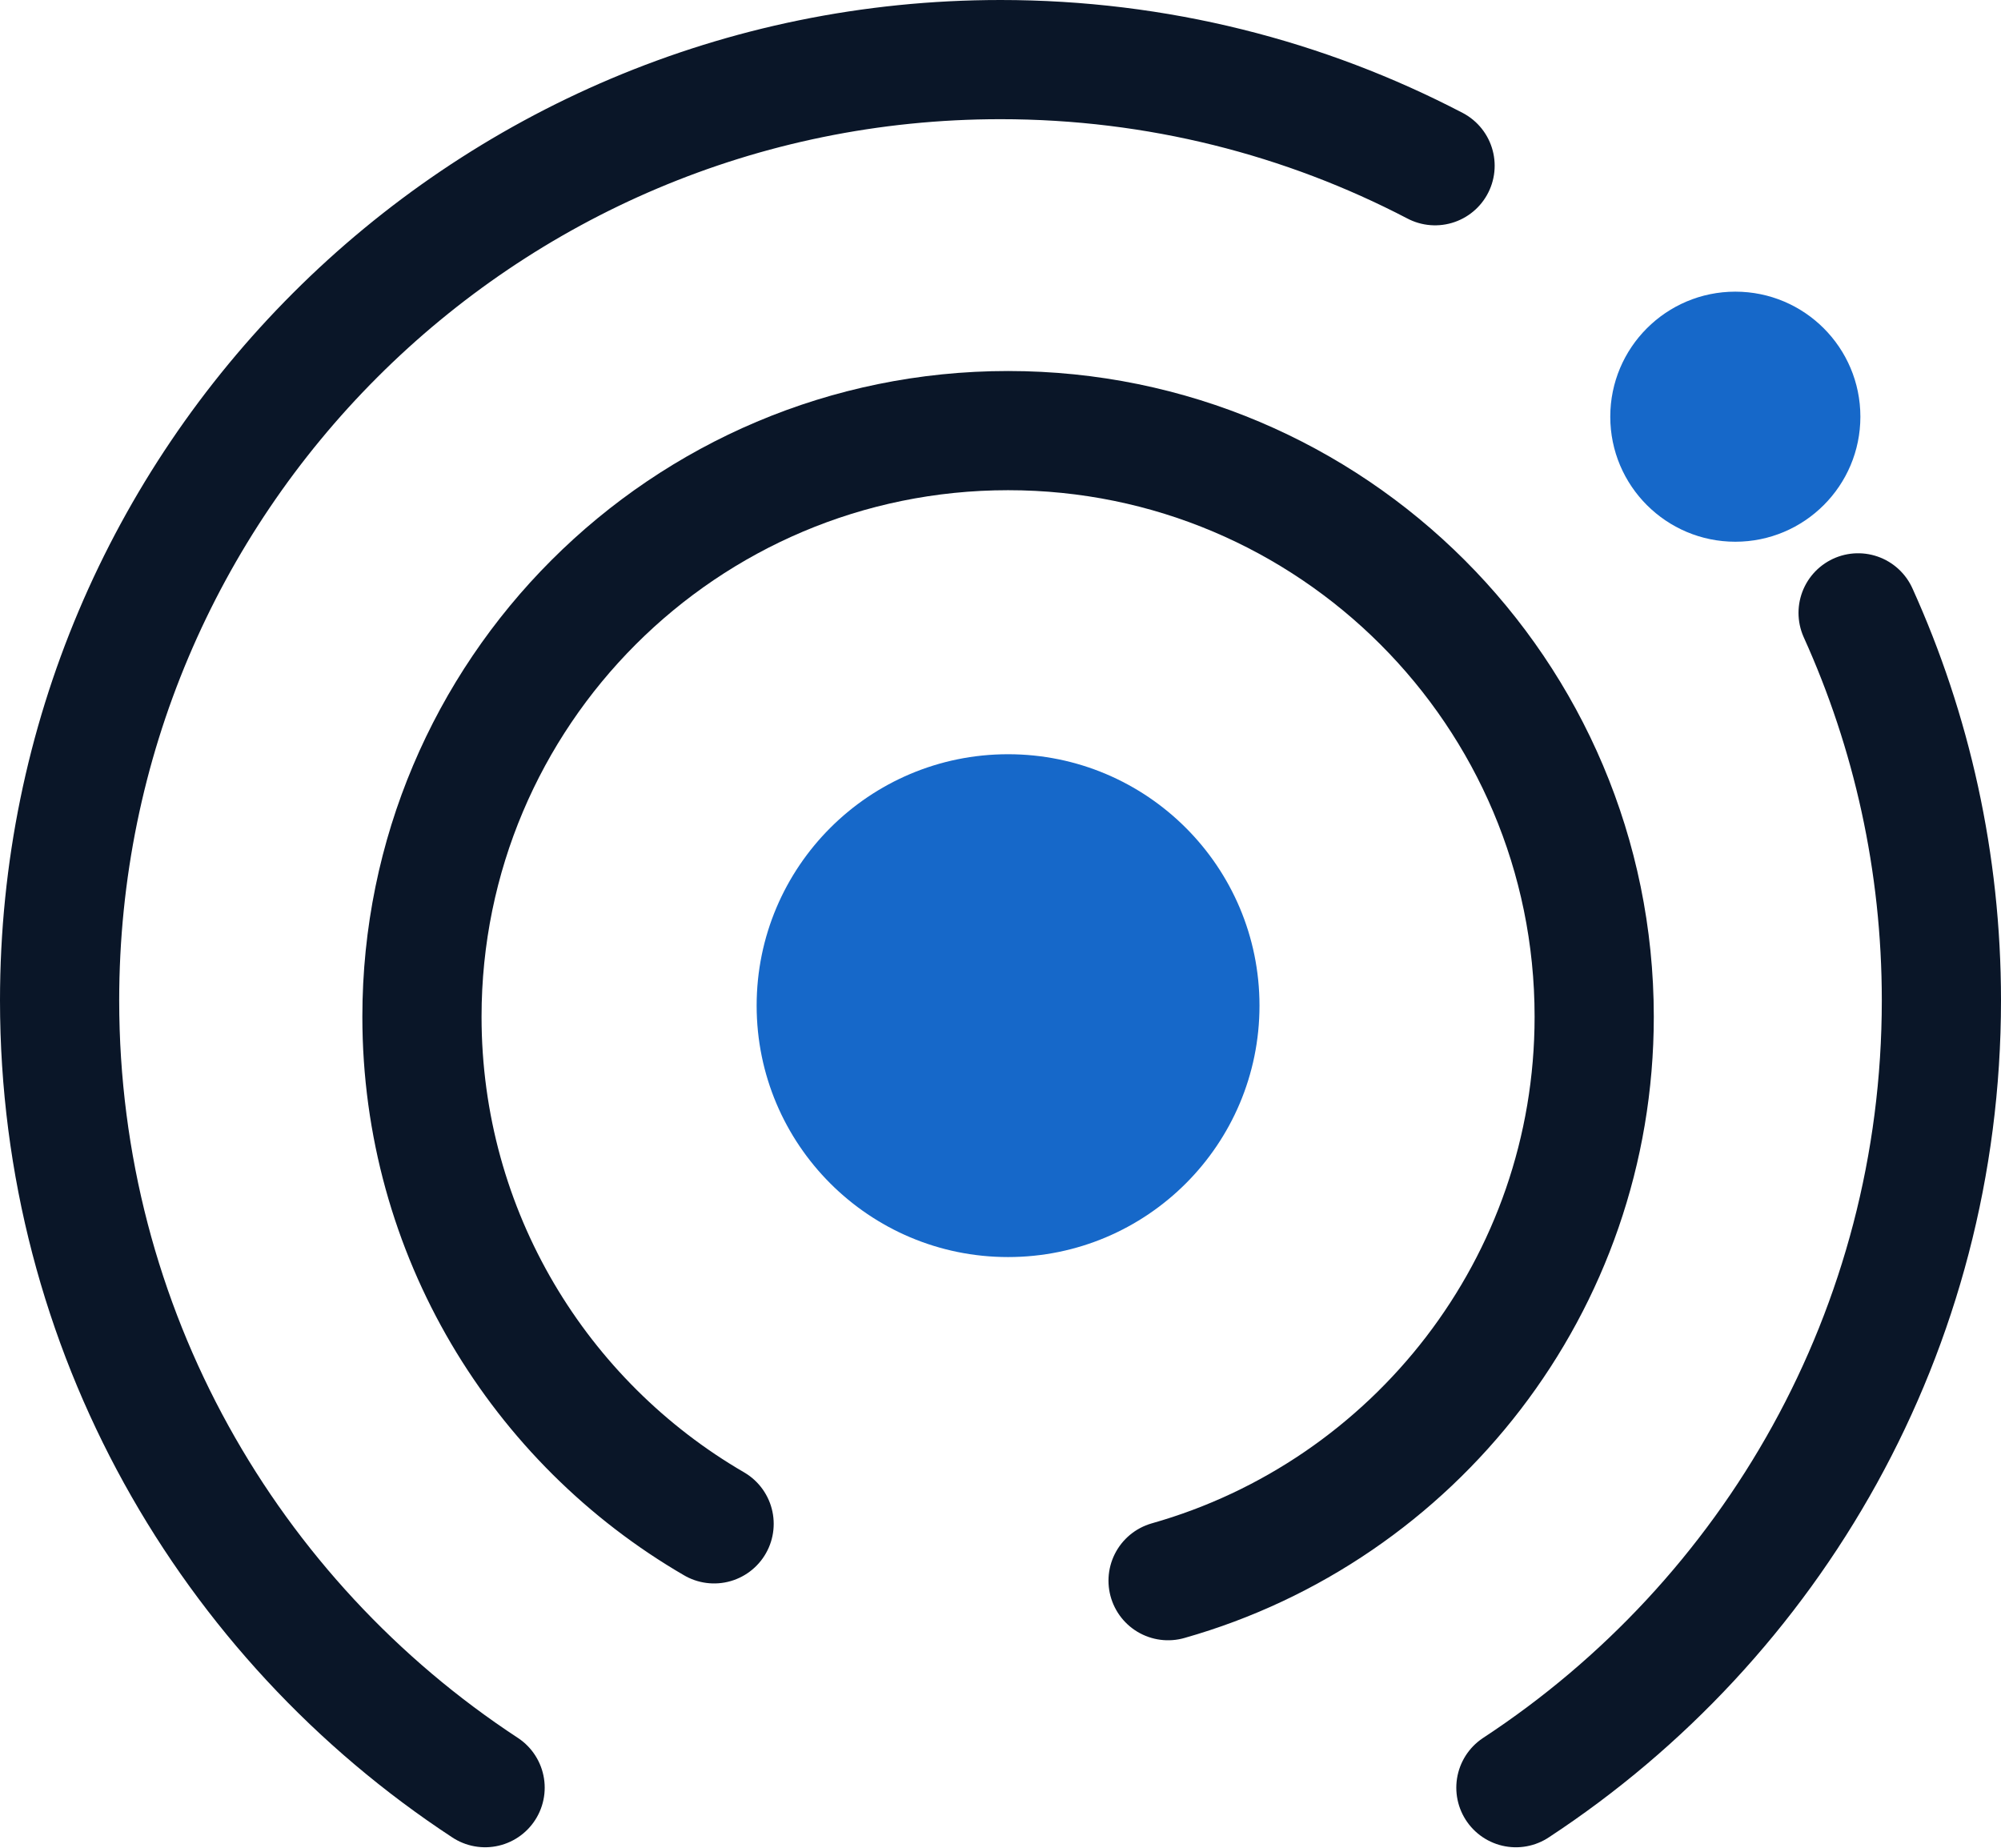
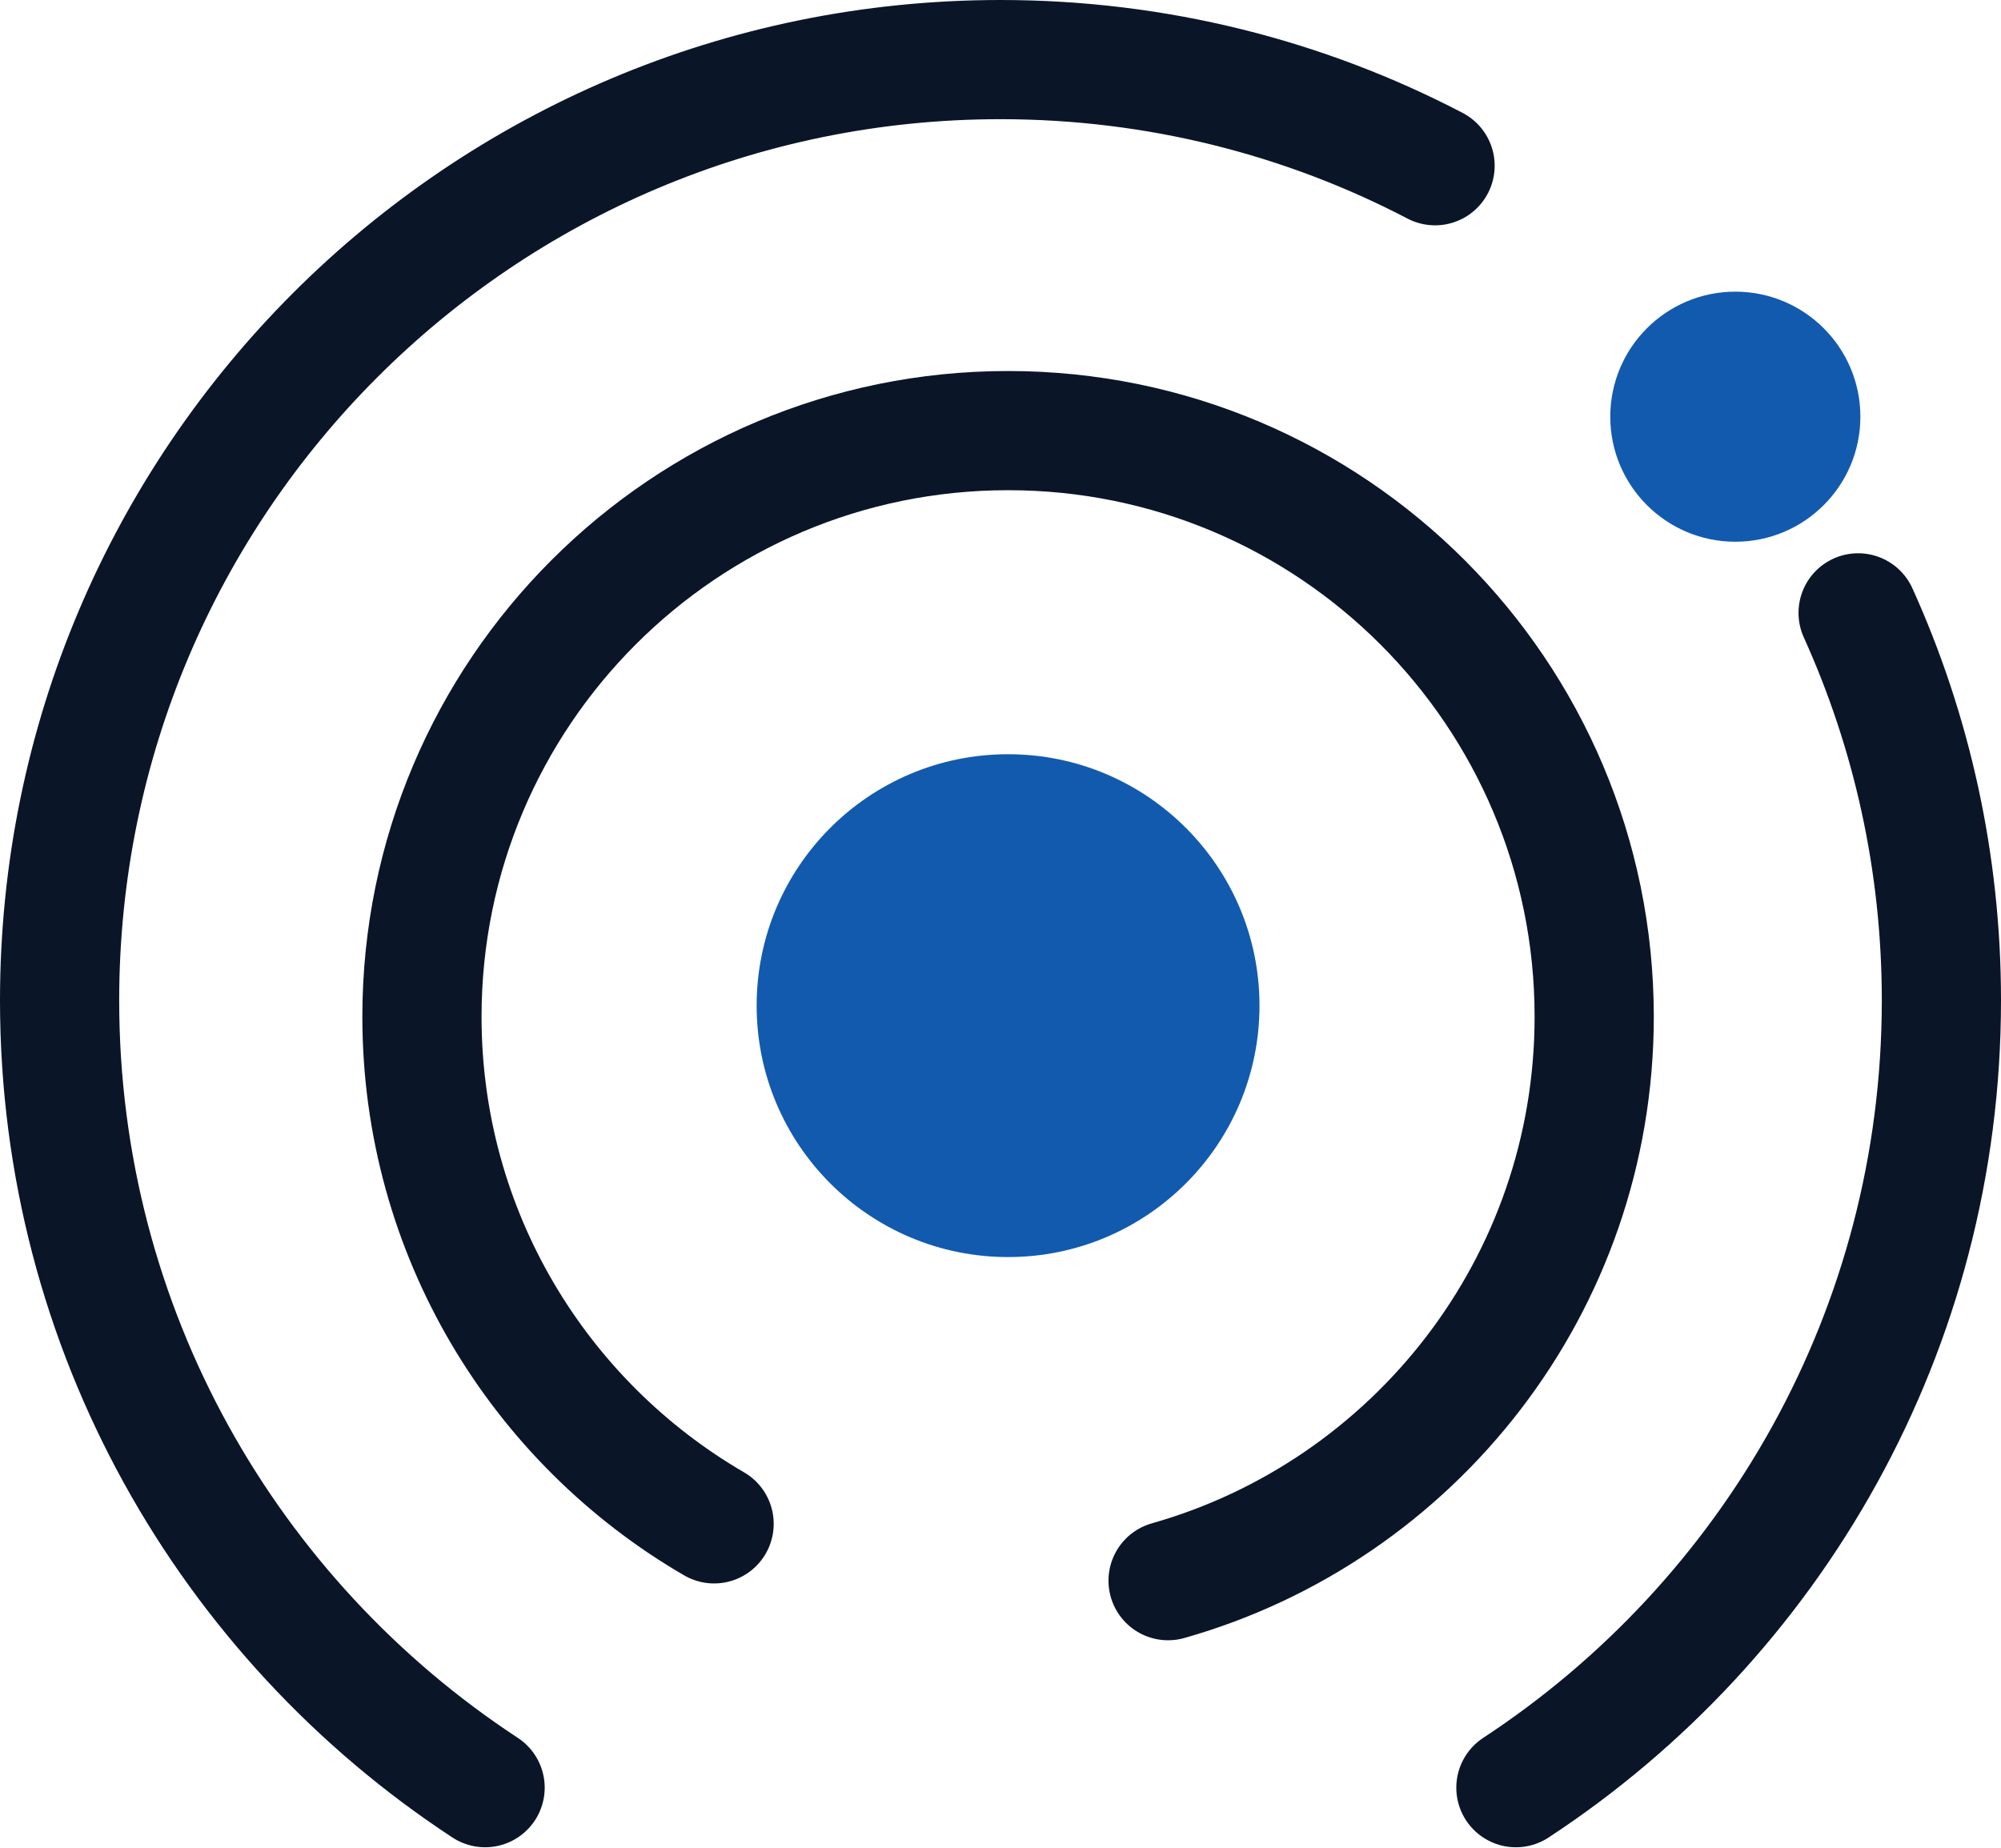
<svg xmlns="http://www.w3.org/2000/svg" version="1.1" id="svg2" width="134.301" height="123.992" viewBox="0 0 134.301 123.992">
  <defs id="defs6">
    <clipPath clipPathUnits="userSpaceOnUse" id="clipPath240">
      <path d="M 0,1080 H 1920 V 0 H 0 Z" id="path238" />
    </clipPath>
    <clipPath clipPathUnits="userSpaceOnUse" id="clipPath272">
      <path d="M 0,1080 H 1920 V 0 H 0 Z" id="path270" />
    </clipPath>
  </defs>
  <g id="g10" transform="matrix(1.333333,0,0,-1.333333,-93.79346,706.2972)">
    <g id="g234">
      <g id="g236" clip-path="url(#clipPath240)">
        <g id="g242" transform="translate(121.089,491.7542)">
-           <path d="m 0,0 c 6.99,0 12.656,-5.666 12.656,-12.656 0,-6.99 -5.666,-12.657 -12.656,-12.657 -6.99,0 -12.656,5.667 -12.656,12.657 C -12.656,-5.666 -6.99,0 0,0" style="fill:#1668c9;fill-opacity:1;fill-rule:nonzero;stroke:none" id="path244" />
+           <path d="m 0,0 c 6.99,0 12.656,-5.666 12.656,-12.656 0,-6.99 -5.666,-12.657 -12.656,-12.657 -6.99,0 -12.656,5.667 -12.656,12.657 C -12.656,-5.666 -6.99,0 0,0" style="fill:#125AAE;fill-opacity:1;fill-rule:nonzero;stroke:none" id="path244" />
        </g>
        <g id="g246" transform="translate(157.6974,515.0406)">
-           <path d="m 0,0 c 3.476,0 6.295,-2.818 6.295,-6.295 0,-3.476 -2.819,-6.294 -6.295,-6.294 -3.476,0 -6.295,2.818 -6.295,6.294 C -6.295,-2.818 -3.476,0 0,0" style="fill:#1668c9;fill-opacity:1;fill-rule:nonzero;stroke:none" id="path248" />
+           <path d="m 0,0 c 3.476,0 6.295,-2.818 6.295,-6.295 0,-3.476 -2.819,-6.294 -6.295,-6.294 -3.476,0 -6.295,2.818 -6.295,6.294 C -6.295,-2.818 -3.476,0 0,0" style="fill:#125AAE;fill-opacity:1;fill-rule:nonzero;stroke:none" id="path248" />
        </g>
      </g>
    </g>
    <g id="g266">
      <g id="g268" clip-path="url(#clipPath272)">
        <g id="g274" transform="translate(163.878,498.8711)">
          <path d="m 0,0 c 2.693,-5.95 4.193,-12.555 4.193,-19.51 0,-16.58 -8.52,-31.17 -21.419,-39.632" style="fill:none;stroke:#0A1628;stroke-width:6;stroke-linecap:round;stroke-linejoin:miter;stroke-miterlimit:4;stroke-dasharray:none;stroke-opacity:1" id="path276" />
        </g>
        <g id="g278" transform="translate(142.5831,521.3799)">
          <path d="m 0,0 c -6.544,3.414 -13.984,5.343 -21.875,5.343 -26.158,0 -47.363,-21.205 -47.363,-47.362 0,-16.58 8.519,-31.17 21.419,-39.631" style="fill:none;stroke:#0A1628;stroke-width:6;stroke-linecap:round;stroke-linejoin:miter;stroke-miterlimit:4;stroke-dasharray:none;stroke-opacity:1" id="path280" />
        </g>
        <g id="g282" transform="translate(106.2914,453.0109)">
          <path d="m 0,0 c -8.794,5.108 -14.706,14.629 -14.706,25.53 0,16.295 13.209,29.505 29.504,29.505 16.294,0 29.504,-13.21 29.504,-29.505 0,-13.502 -9.07,-24.885 -21.45,-28.391" style="fill:none;stroke:#0A1628;stroke-width:6;stroke-linecap:round;stroke-linejoin:miter;stroke-miterlimit:4;stroke-dasharray:none;stroke-opacity:1" id="path284" />
        </g>
      </g>
    </g>
  </g>
</svg>
